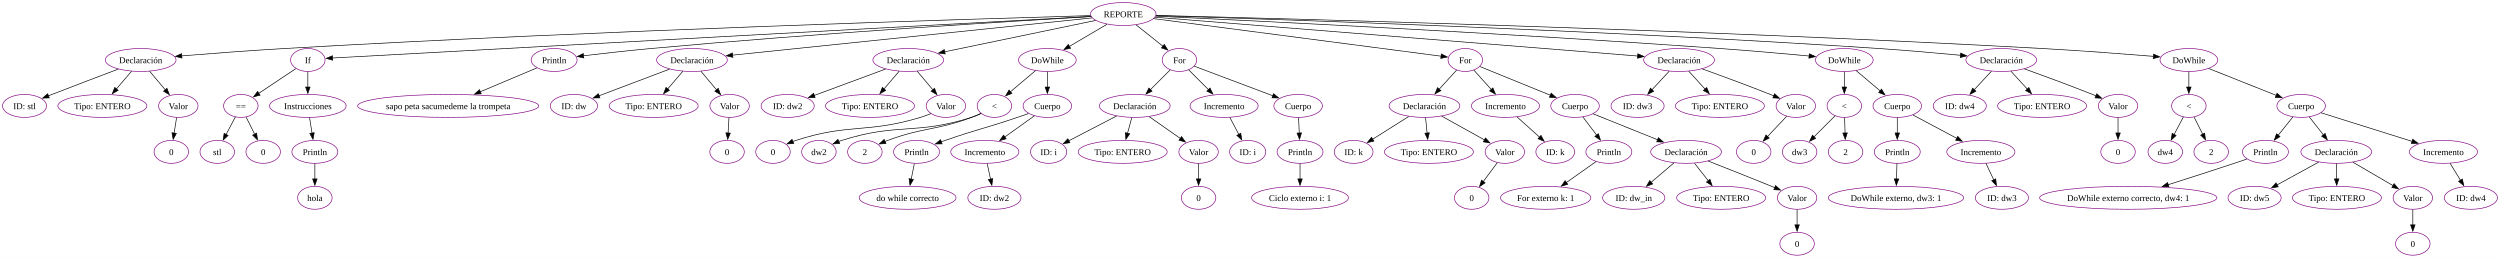
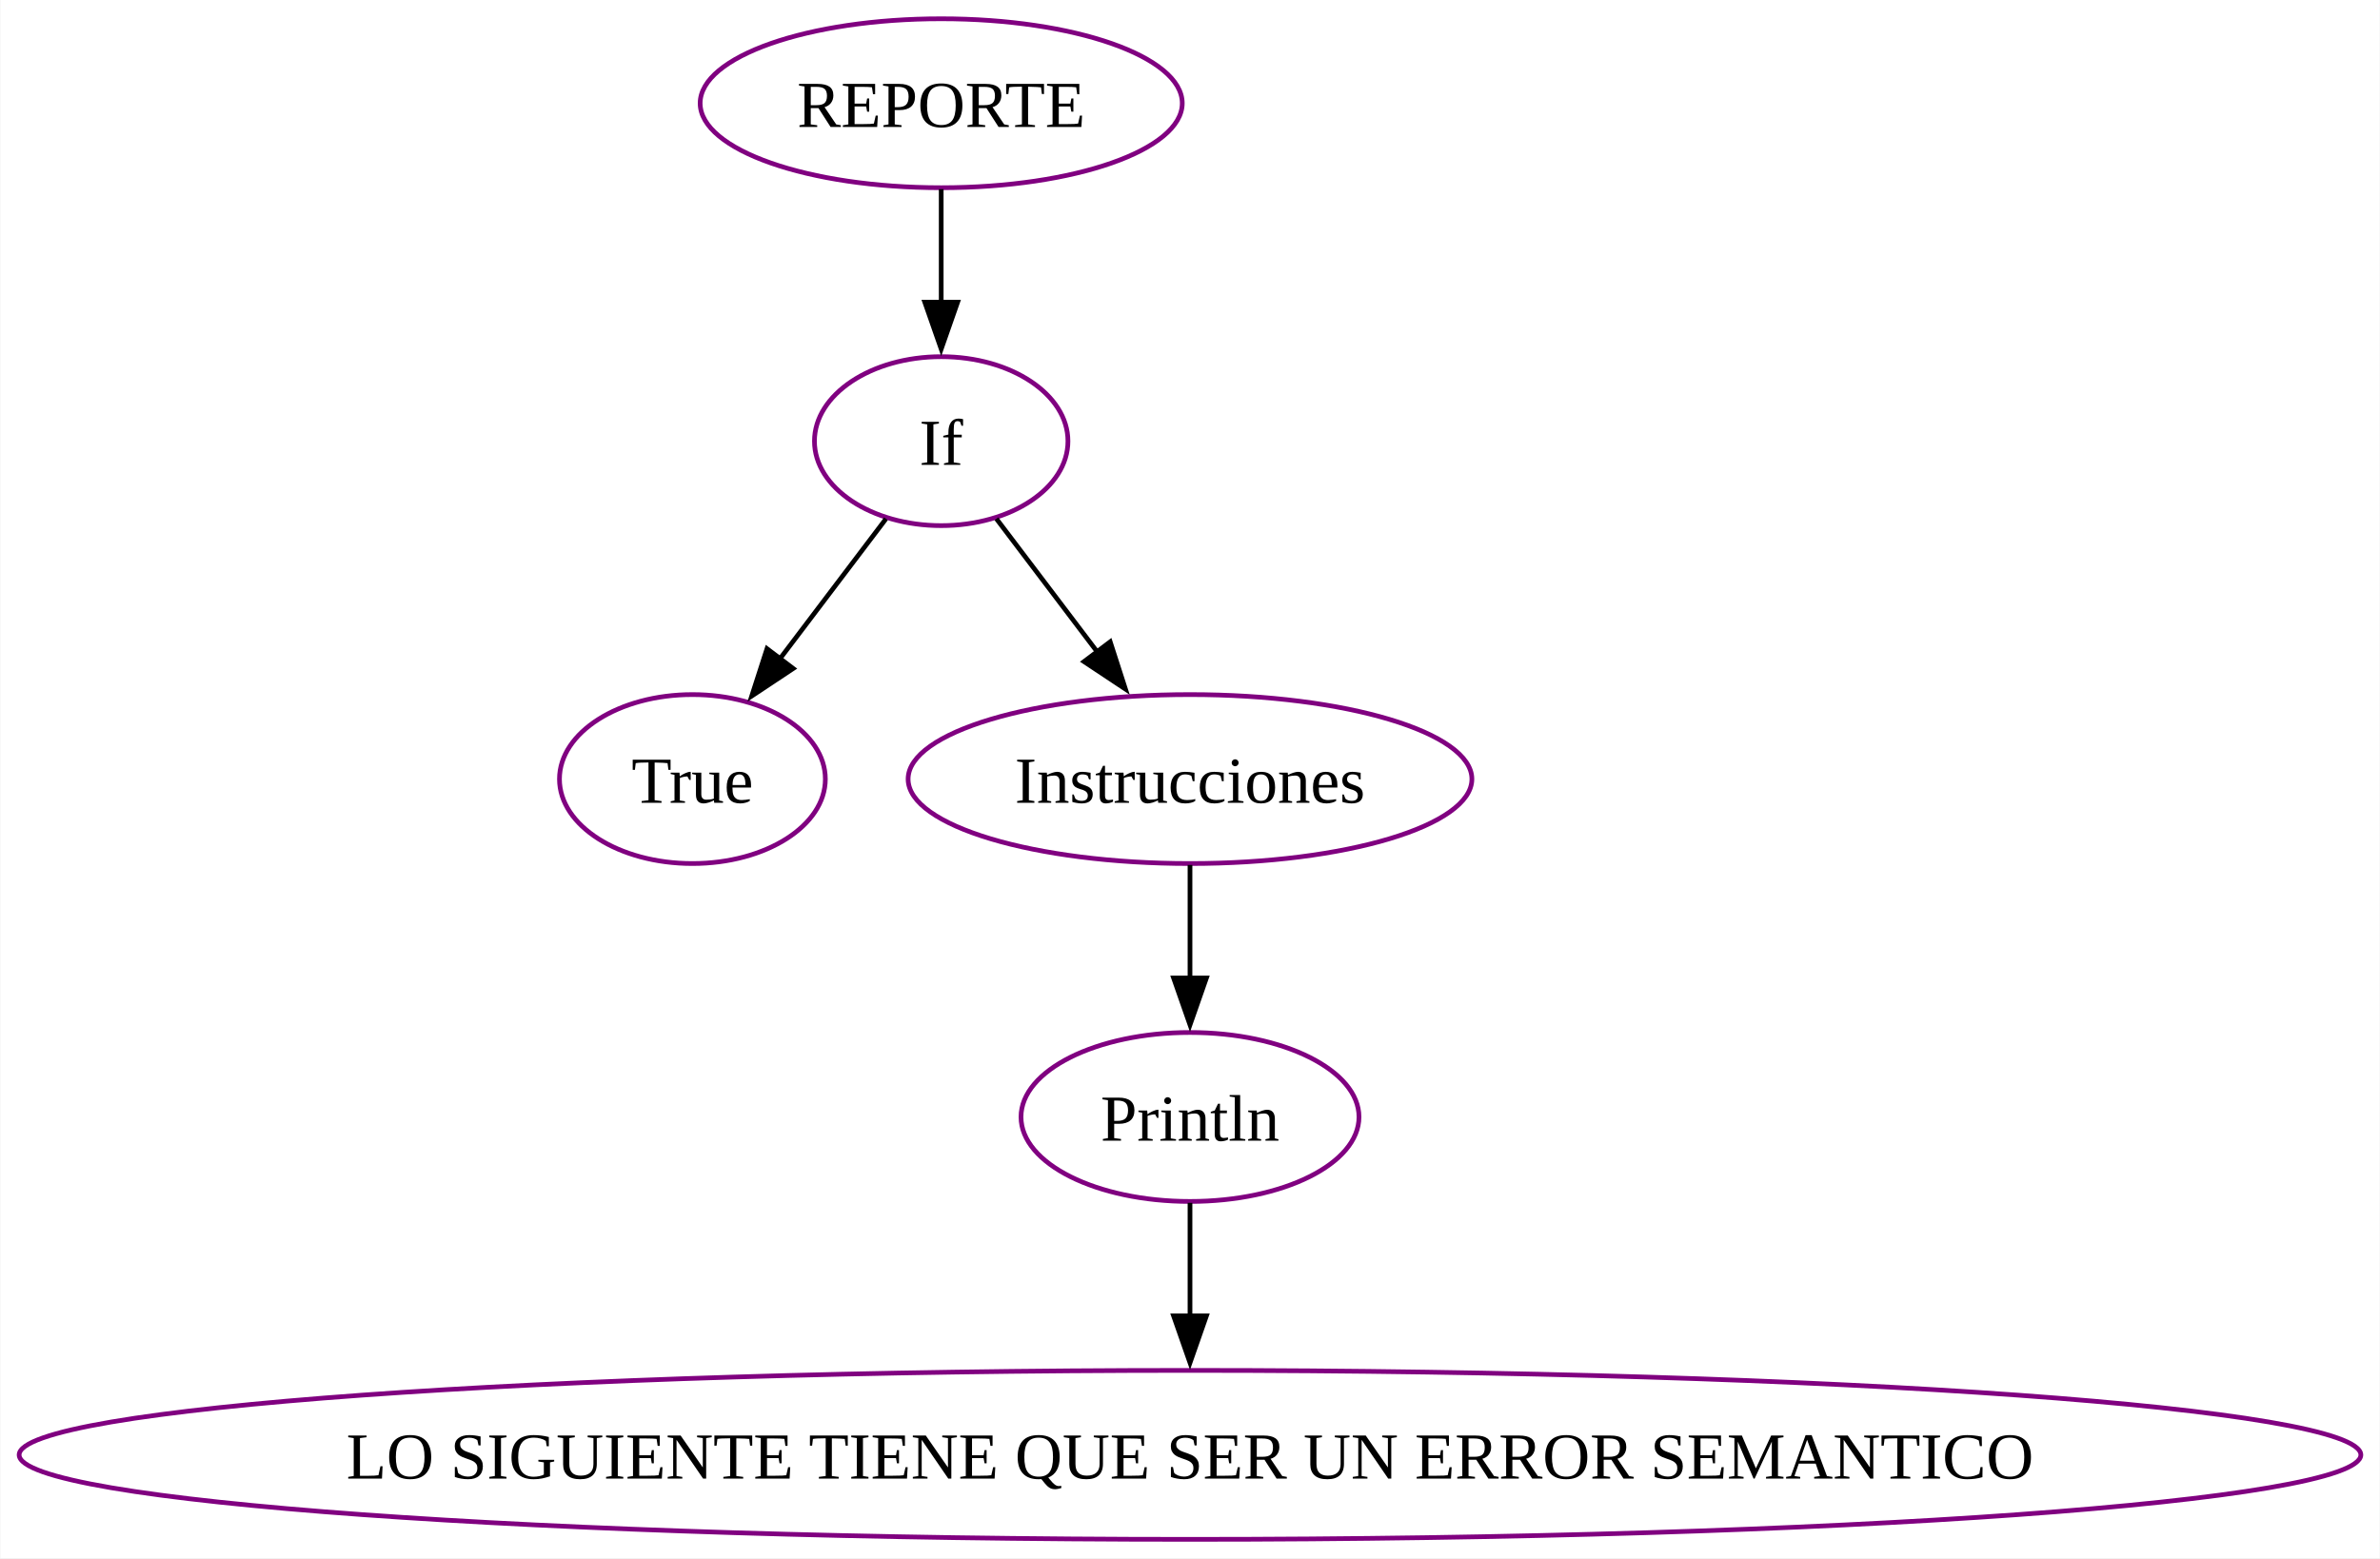
- <svg xmlns="http://www.w3.org/2000/svg" width="3918pt" height="404pt" viewBox="0.00 0.00 3918.09 404.00">
-   <g id="graph0" class="graph" transform="scale(1 1) rotate(0) translate(4 400)">
-     <polygon fill="white" stroke="none" points="-4,4 -4,-400 3914.09,-400 3914.09,4 -4,4" />
+ <svg xmlns="http://www.w3.org/2000/svg" width="507pt" height="332pt" viewBox="0.00 0.00 506.84 332.00">
+   <g id="graph0" class="graph" transform="scale(1 1) rotate(0) translate(4 328)">
+     <polygon fill="white" stroke="none" points="-4,4 -4,-328 502.84,-328 502.84,4 -4,4" />
    <g id="node1" class="node">
-       <ellipse fill="white" stroke="purple" cx="1756.46" cy="-378" rx="51.35" ry="18" />
-       <text text-anchor="middle" x="1756.46" y="-372.95" font-family="Times New Roman,serif" font-size="14.00">REPORTE</text>
+       <ellipse fill="white" stroke="purple" cx="196.42" cy="-306" rx="51.35" ry="18" />
+       <text text-anchor="middle" x="196.42" y="-300.95" font-family="Times New Roman,serif" font-size="14.00">REPORTE</text>
    </g>
    <g id="node2" class="node">
-       <ellipse fill="white" stroke="purple" cx="216.46" cy="-306" rx="55.45" ry="18" />
-       <text text-anchor="middle" x="216.46" y="-300.95" font-family="Times New Roman,serif" font-size="14.00">Declaración</text>
+       <ellipse fill="white" stroke="purple" cx="196.42" cy="-234" rx="27" ry="18" />
+       <text text-anchor="middle" x="196.42" y="-228.95" font-family="Times New Roman,serif" font-size="14.00">If</text>
    </g>
    <g id="edge5" class="edge">
-       <path fill="none" stroke="black" d="M1705.09,-375.57C1529.01,-370.53 933.65,-352.37 442.46,-324 387.9,-320.85 326.01,-316.11 280.81,-312.44" />
-       <polygon fill="black" stroke="black" points="281.16,-308.96 270.91,-311.63 280.59,-315.93 281.16,-308.96" />
-     </g>
-     <g id="node7" class="node">
-       <ellipse fill="white" stroke="purple" cx="478.46" cy="-306" rx="27" ry="18" />
-       <text text-anchor="middle" x="478.46" y="-300.95" font-family="Times New Roman,serif" font-size="14.00">If</text>
-     </g>
-     <g id="edge12" class="edge">
-       <path fill="none" stroke="black" d="M1705.97,-374.23C1496.94,-362.79 701.73,-319.23 516.97,-309.11" />
-       <polygon fill="black" stroke="black" points="517.38,-305.63 507.21,-308.57 517,-312.62 517.38,-305.63" />
-     </g>
-     <g id="node14" class="node">
-       <ellipse fill="white" stroke="purple" cx="864.46" cy="-306" rx="36" ry="18" />
-       <text text-anchor="middle" x="864.46" y="-300.95" font-family="Times New Roman,serif" font-size="14.00">Println</text>
-     </g>
-     <g id="edge14" class="edge">
-       <path fill="none" stroke="black" d="M1706.16,-374.09C1586.5,-367.02 1275.55,-347.76 1016.46,-324 980.86,-320.74 940.67,-316.2 910.56,-312.64" />
-       <polygon fill="black" stroke="black" points="910.98,-309.16 900.64,-311.46 910.15,-316.12 910.98,-309.16" />
-     </g>
-     <g id="node16" class="node">
-       <ellipse fill="white" stroke="purple" cx="1080.46" cy="-306" rx="55.45" ry="18" />
-       <text text-anchor="middle" x="1080.46" y="-300.95" font-family="Times New Roman,serif" font-size="14.00">Declaración</text>
-     </g>
-     <g id="edge19" class="edge">
-       <path fill="none" stroke="black" d="M1707.57,-371.94C1587.49,-359.5 1278.07,-327.46 1143.99,-313.58" />
-       <polygon fill="black" stroke="black" points="1144.54,-310.12 1134.23,-312.57 1143.82,-317.08 1144.54,-310.12" />
-     </g>
-     <g id="node21" class="node">
-       <ellipse fill="white" stroke="purple" cx="1419.46" cy="-306" rx="55.45" ry="18" />
-       <text text-anchor="middle" x="1419.46" y="-300.95" font-family="Times New Roman,serif" font-size="14.00">Declaración</text>
-     </g>
-     <g id="edge24" class="edge">
-       <path fill="none" stroke="black" d="M1713.09,-367.99C1652.77,-355.46 1543.41,-332.75 1476.52,-318.85" />
-       <polygon fill="black" stroke="black" points="1477.34,-315.45 1466.84,-316.84 1475.92,-322.3 1477.34,-315.45" />
-     </g>
-     <g id="node26" class="node">
-       <ellipse fill="white" stroke="purple" cx="1637.46" cy="-306" rx="45.21" ry="18" />
-       <text text-anchor="middle" x="1637.46" y="-300.95" font-family="Times New Roman,serif" font-size="14.00">DoWhile</text>
-     </g>
-     <g id="edge33" class="edge">
-       <path fill="none" stroke="black" d="M1730.93,-361.98C1713.68,-351.84 1690.7,-338.32 1671.84,-327.22" />
-       <polygon fill="black" stroke="black" points="1673.83,-324.33 1663.44,-322.28 1670.28,-330.37 1673.83,-324.33" />
-     </g>
-     <g id="node35" class="node">
-       <ellipse fill="white" stroke="purple" cx="1844.46" cy="-306" rx="27" ry="18" />
-       <text text-anchor="middle" x="1844.46" y="-300.95" font-family="Times New Roman,serif" font-size="14.00">For</text>
-     </g>
-     <g id="edge44" class="edge">
-       <path fill="none" stroke="black" d="M1776.43,-361.12C1788.96,-351.15 1805.23,-338.21 1818.72,-327.48" />
-       <polygon fill="black" stroke="black" points="1820.7,-330.37 1826.35,-321.41 1816.34,-324.89 1820.7,-330.37" />
-     </g>
-     <g id="node46" class="node">
-       <ellipse fill="white" stroke="purple" cx="2292.46" cy="-306" rx="27" ry="18" />
-       <text text-anchor="middle" x="2292.46" y="-300.95" font-family="Times New Roman,serif" font-size="14.00">For</text>
-     </g>
-     <g id="edge60" class="edge">
-       <path fill="none" stroke="black" d="M1804.03,-370.79C1909.07,-357.07 2159.05,-324.42 2254.51,-311.96" />
-       <polygon fill="black" stroke="black" points="2254.93,-315.43 2264.39,-310.67 2254.02,-308.49 2254.93,-315.43" />
-     </g>
-     <g id="node62" class="node">
-       <ellipse fill="white" stroke="purple" cx="2627.46" cy="-306" rx="55.45" ry="18" />
-       <text text-anchor="middle" x="2627.46" y="-300.95" font-family="Times New Roman,serif" font-size="14.00">Declaración</text>
-     </g>
-     <g id="edge65" class="edge">
-       <path fill="none" stroke="black" d="M1806.1,-373.01C1954.8,-361.06 2396.59,-325.55 2563.05,-312.18" />
-       <polygon fill="black" stroke="black" points="2562.88,-315.7 2572.57,-311.41 2562.32,-308.72 2562.88,-315.7" />
-     </g>
-     <g id="node67" class="node">
-       <ellipse fill="white" stroke="purple" cx="2886.46" cy="-306" rx="45.21" ry="18" />
-       <text text-anchor="middle" x="2886.46" y="-300.95" font-family="Times New Roman,serif" font-size="14.00">DoWhile</text>
-     </g>
-     <g id="edge74" class="edge">
-       <path fill="none" stroke="black" d="M1807.43,-374.66C1948.21,-368.06 2354.35,-348.24 2691.46,-324 2738.71,-320.6 2792.33,-315.86 2831.37,-312.25" />
-       <polygon fill="black" stroke="black" points="2831.6,-315.75 2841.23,-311.33 2830.95,-308.78 2831.6,-315.75" />
-     </g>
-     <g id="node76" class="node">
-       <ellipse fill="white" stroke="purple" cx="3132.46" cy="-306" rx="55.45" ry="18" />
-       <text text-anchor="middle" x="3132.46" y="-300.95" font-family="Times New Roman,serif" font-size="14.00">Declaración</text>
-     </g>
-     <g id="edge79" class="edge">
-       <path fill="none" stroke="black" d="M1807.57,-375.51C1972.04,-370.54 2502.39,-353.18 2940.46,-324 2983.28,-321.15 3031.38,-316.89 3068.72,-313.35" />
-       <polygon fill="black" stroke="black" points="3068.82,-316.85 3078.44,-312.42 3068.15,-309.88 3068.82,-316.85" />
-     </g>
-     <g id="node81" class="node">
-       <ellipse fill="white" stroke="purple" cx="3426.46" cy="-306" rx="45.21" ry="18" />
-       <text text-anchor="middle" x="3426.46" y="-300.95" font-family="Times New Roman,serif" font-size="14.00">DoWhile</text>
-     </g>
-     <g id="edge93" class="edge">
-       <path fill="none" stroke="black" d="M1807.83,-375.8C1994.37,-371.28 2653.49,-354.05 3196.46,-324 3256.17,-320.7 3324.49,-315.46 3371.05,-311.67" />
-       <polygon fill="black" stroke="black" points="3371.21,-315.17 3380.89,-310.87 3370.64,-308.2 3371.21,-315.17" />
+       <path fill="none" stroke="black" d="M196.42,-287.7C196.42,-280.41 196.42,-271.73 196.42,-263.54" />
+       <polygon fill="black" stroke="black" points="199.92,-263.62 196.42,-253.62 192.92,-263.62 199.92,-263.62" />
    </g>
    <g id="node3" class="node">
-       <ellipse fill="white" stroke="purple" cx="34.46" cy="-234" rx="34.46" ry="18" />
-       <text text-anchor="middle" x="34.46" y="-228.95" font-family="Times New Roman,serif" font-size="14.00">ID: stl</text>
+       <ellipse fill="white" stroke="purple" cx="143.42" cy="-162" rx="28.32" ry="18" />
+       <text text-anchor="middle" x="143.42" y="-156.95" font-family="Times New Roman,serif" font-size="14.00">True</text>
    </g>
    <g id="edge1" class="edge">
-       <path fill="none" stroke="black" d="M181.28,-291.72C153.16,-281.07 112.73,-265.7 77.46,-252 75.66,-251.3 73.82,-250.58 71.96,-249.86" />
-       <polygon fill="black" stroke="black" points="73.28,-246.61 62.69,-246.21 70.72,-253.13 73.28,-246.61" />
+       <path fill="none" stroke="black" d="M184.66,-217.46C178,-208.67 169.53,-197.48 161.99,-187.53" />
+       <polygon fill="black" stroke="black" points="164.89,-185.56 156.06,-179.7 159.31,-189.78 164.89,-185.56" />
    </g>
    <g id="node4" class="node">
-       <ellipse fill="white" stroke="purple" cx="156.46" cy="-234" rx="69.78" ry="18" />
-       <text text-anchor="middle" x="156.46" y="-228.95" font-family="Times New Roman,serif" font-size="14.00">Tipo: ENTERO</text>
+       <ellipse fill="white" stroke="purple" cx="249.42" cy="-162" rx="60.05" ry="18" />
+       <text text-anchor="middle" x="249.42" y="-156.95" font-family="Times New Roman,serif" font-size="14.00">Instrucciones</text>
    </g>
    <g id="edge2" class="edge">
-       <path fill="none" stroke="black" d="M202.24,-288.41C195.1,-280.08 186.29,-269.8 178.31,-260.49" />
-       <polygon fill="black" stroke="black" points="181.15,-258.42 171.98,-253.11 175.83,-262.98 181.15,-258.42" />
+       <path fill="none" stroke="black" d="M208.18,-217.46C214.5,-209.13 222.45,-198.63 229.68,-189.08" />
+       <polygon fill="black" stroke="black" points="232.42,-191.25 235.67,-181.17 226.84,-187.03 232.42,-191.25" />
    </g>
    <g id="node5" class="node">
-       <ellipse fill="white" stroke="purple" cx="275.46" cy="-234" rx="30.88" ry="18" />
-       <text text-anchor="middle" x="275.46" y="-228.95" font-family="Times New Roman,serif" font-size="14.00">Valor</text>
+       <ellipse fill="white" stroke="purple" cx="249.42" cy="-90" rx="36" ry="18" />
+       <text text-anchor="middle" x="249.42" y="-84.95" font-family="Times New Roman,serif" font-size="14.00">Println</text>
+     </g>
+     <g id="edge4" class="edge">
+       <path fill="none" stroke="black" d="M249.42,-143.7C249.42,-136.41 249.42,-127.73 249.42,-119.54" />
+       <polygon fill="black" stroke="black" points="252.92,-119.62 249.42,-109.62 245.92,-119.62 252.92,-119.62" />
+     </g>
+     <g id="node6" class="node">
+       <ellipse fill="white" stroke="purple" cx="249.42" cy="-18" rx="249.42" ry="18" />
+       <text text-anchor="middle" x="249.42" y="-12.95" font-family="Times New Roman,serif" font-size="14.00">LO SIGUIENTE TIENE QUE SER UN ERROR SEMANTICO</text>
    </g>
    <g id="edge3" class="edge">
-       <path fill="none" stroke="black" d="M230.44,-288.41C237.78,-279.71 246.9,-268.89 255.01,-259.26" />
-       <polygon fill="black" stroke="black" points="257.64,-261.57 261.41,-251.67 252.29,-257.06 257.64,-261.57" />
-     </g>
-     <g id="node6" class="node">
-       <ellipse fill="white" stroke="purple" cx="264.46" cy="-162" rx="27" ry="18" />
-       <text text-anchor="middle" x="264.46" y="-156.95" font-family="Times New Roman,serif" font-size="14.00">0</text>
-     </g>
-     <g id="edge4" class="edge">
-       <path fill="none" stroke="black" d="M272.74,-215.7C271.58,-208.32 270.2,-199.52 268.9,-191.25" />
-       <polygon fill="black" stroke="black" points="272.39,-190.93 267.38,-181.6 265.48,-192.02 272.39,-190.93" />
-     </g>
-     <g id="node8" class="node">
-       <ellipse fill="white" stroke="purple" cx="373.46" cy="-234" rx="27" ry="18" />
-       <text text-anchor="middle" x="373.46" y="-228.95" font-family="Times New Roman,serif" font-size="14.00">==</text>
-     </g>
-     <g id="edge8" class="edge">
-       <path fill="none" stroke="black" d="M459.69,-292.49C443.49,-281.69 419.86,-265.93 401.43,-253.65" />
-       <polygon fill="black" stroke="black" points="403.59,-250.88 393.33,-248.25 399.71,-256.71 403.59,-250.88" />
-     </g>
-     <g id="node11" class="node">
-       <ellipse fill="white" stroke="purple" cx="478.46" cy="-234" rx="60.05" ry="18" />
-       <text text-anchor="middle" x="478.46" y="-228.95" font-family="Times New Roman,serif" font-size="14.00">Instrucciones</text>
-     </g>
-     <g id="edge9" class="edge">
-       <path fill="none" stroke="black" d="M478.46,-287.7C478.46,-280.41 478.46,-271.73 478.46,-263.54" />
-       <polygon fill="black" stroke="black" points="481.96,-263.62 478.46,-253.62 474.96,-263.62 481.96,-263.62" />
-     </g>
-     <g id="node9" class="node">
-       <ellipse fill="white" stroke="purple" cx="336.46" cy="-162" rx="27" ry="18" />
-       <text text-anchor="middle" x="336.46" y="-156.95" font-family="Times New Roman,serif" font-size="14.00">stl</text>
-     </g>
-     <g id="edge6" class="edge">
-       <path fill="none" stroke="black" d="M364.88,-216.76C360.54,-208.55 355.16,-198.37 350.25,-189.09" />
-       <polygon fill="black" stroke="black" points="353.47,-187.69 345.7,-180.49 347.28,-190.96 353.47,-187.69" />
-     </g>
-     <g id="node10" class="node">
-       <ellipse fill="white" stroke="purple" cx="408.46" cy="-162" rx="27" ry="18" />
-       <text text-anchor="middle" x="408.46" y="-156.95" font-family="Times New Roman,serif" font-size="14.00">0</text>
-     </g>
-     <g id="edge7" class="edge">
-       <path fill="none" stroke="black" d="M381.76,-216.41C385.77,-208.39 390.68,-198.57 395.19,-189.54" />
-       <polygon fill="black" stroke="black" points="398.21,-191.33 399.55,-180.82 391.95,-188.2 398.21,-191.33" />
-     </g>
-     <g id="node12" class="node">
-       <ellipse fill="white" stroke="purple" cx="489.46" cy="-162" rx="36" ry="18" />
-       <text text-anchor="middle" x="489.46" y="-156.95" font-family="Times New Roman,serif" font-size="14.00">Println</text>
-     </g>
-     <g id="edge11" class="edge">
-       <path fill="none" stroke="black" d="M481.18,-215.7C482.34,-208.32 483.72,-199.52 485.02,-191.25" />
-       <polygon fill="black" stroke="black" points="488.44,-192.02 486.54,-181.6 481.53,-190.93 488.44,-192.02" />
-     </g>
-     <g id="node13" class="node">
-       <ellipse fill="white" stroke="purple" cx="489.46" cy="-90" rx="27" ry="18" />
-       <text text-anchor="middle" x="489.46" y="-84.95" font-family="Times New Roman,serif" font-size="14.00">hola</text>
-     </g>
-     <g id="edge10" class="edge">
-       <path fill="none" stroke="black" d="M489.46,-143.7C489.46,-136.41 489.46,-127.73 489.46,-119.54" />
-       <polygon fill="black" stroke="black" points="492.96,-119.62 489.46,-109.62 485.96,-119.62 492.96,-119.62" />
-     </g>
-     <g id="node15" class="node">
-       <ellipse fill="white" stroke="purple" cx="698.46" cy="-234" rx="141.94" ry="18" />
-       <text text-anchor="middle" x="698.46" y="-228.95" font-family="Times New Roman,serif" font-size="14.00">sapo peta sacumedeme la trompeta</text>
-     </g>
-     <g id="edge13" class="edge">
-       <path fill="none" stroke="black" d="M837.42,-293.6C813.45,-283.49 777.81,-268.46 748.63,-256.16" />
-       <polygon fill="black" stroke="black" points="750.18,-253.01 739.6,-252.35 747.46,-259.46 750.18,-253.01" />
-     </g>
-     <g id="node17" class="node">
-       <ellipse fill="white" stroke="purple" cx="895.46" cy="-234" rx="37.02" ry="18" />
-       <text text-anchor="middle" x="895.46" y="-228.95" font-family="Times New Roman,serif" font-size="14.00">ID: dw</text>
-     </g>
-     <g id="edge15" class="edge">
-       <path fill="none" stroke="black" d="M1045.23,-291.67C1013.68,-279.73 967.47,-262.24 934.73,-249.86" />
-       <polygon fill="black" stroke="black" points="936.2,-246.67 925.61,-246.41 933.72,-253.22 936.2,-246.67" />
-     </g>
-     <g id="node18" class="node">
-       <ellipse fill="white" stroke="purple" cx="1020.46" cy="-234" rx="69.78" ry="18" />
-       <text text-anchor="middle" x="1020.46" y="-228.95" font-family="Times New Roman,serif" font-size="14.00">Tipo: ENTERO</text>
-     </g>
-     <g id="edge16" class="edge">
-       <path fill="none" stroke="black" d="M1066.24,-288.41C1059.1,-280.08 1050.29,-269.8 1042.31,-260.49" />
-       <polygon fill="black" stroke="black" points="1045.15,-258.42 1035.98,-253.11 1039.83,-262.98 1045.15,-258.42" />
-     </g>
-     <g id="node19" class="node">
-       <ellipse fill="white" stroke="purple" cx="1139.46" cy="-234" rx="30.88" ry="18" />
-       <text text-anchor="middle" x="1139.46" y="-228.95" font-family="Times New Roman,serif" font-size="14.00">Valor</text>
-     </g>
-     <g id="edge17" class="edge">
-       <path fill="none" stroke="black" d="M1094.44,-288.41C1101.78,-279.71 1110.9,-268.89 1119.01,-259.26" />
-       <polygon fill="black" stroke="black" points="1121.64,-261.57 1125.41,-251.67 1116.29,-257.06 1121.64,-261.57" />
-     </g>
-     <g id="node20" class="node">
-       <ellipse fill="white" stroke="purple" cx="1135.46" cy="-162" rx="27" ry="18" />
-       <text text-anchor="middle" x="1135.46" y="-156.95" font-family="Times New Roman,serif" font-size="14.00">0</text>
-     </g>
-     <g id="edge18" class="edge">
-       <path fill="none" stroke="black" d="M1138.47,-215.7C1138.06,-208.41 1137.56,-199.73 1137.09,-191.54" />
-       <polygon fill="black" stroke="black" points="1140.59,-191.4 1136.53,-181.62 1133.6,-191.8 1140.59,-191.4" />
-     </g>
-     <g id="node22" class="node">
-       <ellipse fill="white" stroke="purple" cx="1230.46" cy="-234" rx="41.63" ry="18" />
-       <text text-anchor="middle" x="1230.46" y="-228.95" font-family="Times New Roman,serif" font-size="14.00">ID: dw2</text>
-     </g>
-     <g id="edge20" class="edge">
-       <path fill="none" stroke="black" d="M1383.91,-291.83C1352.07,-280.04 1305.36,-262.74 1271.85,-250.33" />
-       <polygon fill="black" stroke="black" points="1273.48,-247.2 1262.89,-247.01 1271.05,-253.77 1273.48,-247.2" />
-     </g>
-     <g id="node23" class="node">
-       <ellipse fill="white" stroke="purple" cx="1359.46" cy="-234" rx="69.78" ry="18" />
-       <text text-anchor="middle" x="1359.46" y="-228.95" font-family="Times New Roman,serif" font-size="14.00">Tipo: ENTERO</text>
-     </g>
-     <g id="edge21" class="edge">
-       <path fill="none" stroke="black" d="M1405.24,-288.41C1398.1,-280.08 1389.29,-269.8 1381.31,-260.49" />
-       <polygon fill="black" stroke="black" points="1384.15,-258.42 1374.98,-253.11 1378.83,-262.98 1384.15,-258.42" />
-     </g>
-     <g id="node24" class="node">
-       <ellipse fill="white" stroke="purple" cx="1478.46" cy="-234" rx="30.88" ry="18" />
-       <text text-anchor="middle" x="1478.46" y="-228.95" font-family="Times New Roman,serif" font-size="14.00">Valor</text>
-     </g>
-     <g id="edge22" class="edge">
-       <path fill="none" stroke="black" d="M1433.44,-288.41C1440.78,-279.71 1449.9,-268.89 1458.01,-259.26" />
-       <polygon fill="black" stroke="black" points="1460.64,-261.57 1464.41,-251.67 1455.29,-257.06 1460.64,-261.57" />
-     </g>
-     <g id="node25" class="node">
-       <ellipse fill="white" stroke="purple" cx="1207.46" cy="-162" rx="27" ry="18" />
-       <text text-anchor="middle" x="1207.46" y="-156.95" font-family="Times New Roman,serif" font-size="14.00">0</text>
-     </g>
-     <g id="edge23" class="edge">
-       <path fill="none" stroke="black" d="M1455.09,-222.06C1449.71,-219.82 1443.95,-217.65 1438.46,-216 1354.07,-190.61 1327.34,-207.04 1243.46,-180 1241.86,-179.48 1240.23,-178.91 1238.61,-178.3" />
-       <polygon fill="black" stroke="black" points="1240,-175.09 1229.42,-174.42 1237.27,-181.53 1240,-175.09" />
-     </g>
-     <g id="node27" class="node">
-       <ellipse fill="white" stroke="purple" cx="1554.46" cy="-234" rx="27" ry="18" />
-       <text text-anchor="middle" x="1554.46" y="-228.95" font-family="Times New Roman,serif" font-size="14.00">&lt;</text>
-     </g>
-     <g id="edge27" class="edge">
-       <path fill="none" stroke="black" d="M1619.04,-289.46C1607.44,-279.68 1592.3,-266.91 1579.6,-256.2" />
-       <polygon fill="black" stroke="black" points="1581.92,-253.58 1572.02,-249.81 1577.41,-258.93 1581.92,-253.58" />
-     </g>
-     <g id="node30" class="node">
-       <ellipse fill="white" stroke="purple" cx="1637.46" cy="-234" rx="38.04" ry="18" />
-       <text text-anchor="middle" x="1637.46" y="-228.95" font-family="Times New Roman,serif" font-size="14.00">Cuerpo</text>
-     </g>
-     <g id="edge28" class="edge">
-       <path fill="none" stroke="black" d="M1637.46,-287.7C1637.46,-280.41 1637.46,-271.73 1637.46,-263.54" />
-       <polygon fill="black" stroke="black" points="1640.96,-263.62 1637.46,-253.62 1633.96,-263.62 1640.96,-263.62" />
-     </g>
-     <g id="node28" class="node">
-       <ellipse fill="white" stroke="purple" cx="1279.46" cy="-162" rx="27" ry="18" />
-       <text text-anchor="middle" x="1279.46" y="-156.95" font-family="Times New Roman,serif" font-size="14.00">dw2</text>
-     </g>
-     <g id="edge25" class="edge">
-       <path fill="none" stroke="black" d="M1533.9,-222.15C1528.95,-219.85 1523.6,-217.64 1518.46,-216 1431.15,-188.19 1402.77,-207.81 1315.46,-180 1313.86,-179.49 1312.23,-178.92 1310.6,-178.31" />
-       <polygon fill="black" stroke="black" points="1311.99,-175.1 1301.42,-174.44 1309.27,-181.55 1311.99,-175.1" />
-     </g>
-     <g id="node29" class="node">
-       <ellipse fill="white" stroke="purple" cx="1351.46" cy="-162" rx="27" ry="18" />
-       <text text-anchor="middle" x="1351.46" y="-156.95" font-family="Times New Roman,serif" font-size="14.00">2</text>
-     </g>
-     <g id="edge26" class="edge">
-       <path fill="none" stroke="black" d="M1533.4,-222.31C1528.56,-220.06 1523.39,-217.82 1518.46,-216 1461.84,-195.03 1444.08,-200.97 1387.46,-180 1385.92,-179.43 1384.36,-178.82 1382.79,-178.18" />
-       <polygon fill="black" stroke="black" points="1384.47,-175.1 1373.91,-174.3 1381.67,-181.51 1384.47,-175.1" />
-     </g>
-     <g id="node31" class="node">
-       <ellipse fill="white" stroke="purple" cx="1432.46" cy="-162" rx="36" ry="18" />
-       <text text-anchor="middle" x="1432.46" y="-156.95" font-family="Times New Roman,serif" font-size="14.00">Println</text>
-     </g>
-     <g id="edge30" class="edge">
-       <path fill="none" stroke="black" d="M1607.94,-222.12C1602.16,-220.05 1596.13,-217.93 1590.46,-216 1540.56,-199.03 1527.24,-197.32 1477.46,-180 1475.39,-179.28 1473.27,-178.53 1471.14,-177.76" />
-       <polygon fill="black" stroke="black" points="1472.48,-174.52 1461.88,-174.36 1470.06,-181.09 1472.48,-174.52" />
-     </g>
-     <g id="node33" class="node">
-       <ellipse fill="white" stroke="purple" cx="1539.46" cy="-162" rx="53.4" ry="18" />
-       <text text-anchor="middle" x="1539.46" y="-156.95" font-family="Times New Roman,serif" font-size="14.00">Incremento</text>
-     </g>
-     <g id="edge32" class="edge">
-       <path fill="none" stroke="black" d="M1617.16,-218.5C1603.69,-208.88 1585.76,-196.07 1570.52,-185.19" />
-       <polygon fill="black" stroke="black" points="1572.85,-182.55 1562.68,-179.58 1568.78,-188.24 1572.85,-182.55" />
-     </g>
-     <g id="node32" class="node">
-       <ellipse fill="white" stroke="purple" cx="1418.46" cy="-90" rx="75.92" ry="18" />
-       <text text-anchor="middle" x="1418.46" y="-84.95" font-family="Times New Roman,serif" font-size="14.00">do while correcto</text>
-     </g>
-     <g id="edge29" class="edge">
-       <path fill="none" stroke="black" d="M1429,-143.7C1427.53,-136.32 1425.77,-127.52 1424.11,-119.25" />
-       <polygon fill="black" stroke="black" points="1427.57,-118.71 1422.18,-109.59 1420.71,-120.08 1427.57,-118.71" />
-     </g>
-     <g id="node34" class="node">
-       <ellipse fill="white" stroke="purple" cx="1554.46" cy="-90" rx="41.63" ry="18" />
-       <text text-anchor="middle" x="1554.46" y="-84.95" font-family="Times New Roman,serif" font-size="14.00">ID: dw2</text>
-     </g>
-     <g id="edge31" class="edge">
-       <path fill="none" stroke="black" d="M1543.17,-143.7C1544.75,-136.32 1546.64,-127.52 1548.41,-119.25" />
-       <polygon fill="black" stroke="black" points="1551.81,-120.1 1550.48,-109.58 1544.96,-118.63 1551.81,-120.1" />
-     </g>
-     <g id="node36" class="node">
-       <ellipse fill="white" stroke="purple" cx="1774.46" cy="-234" rx="55.45" ry="18" />
-       <text text-anchor="middle" x="1774.46" y="-228.95" font-family="Times New Roman,serif" font-size="14.00">Declaración</text>
-     </g>
-     <g id="edge39" class="edge">
-       <path fill="none" stroke="black" d="M1829.96,-290.5C1820.98,-281.52 1809.23,-269.77 1798.86,-259.4" />
-       <polygon fill="black" stroke="black" points="1801.53,-257.11 1791.98,-252.52 1796.58,-262.06 1801.53,-257.11" />
-     </g>
-     <g id="node41" class="node">
-       <ellipse fill="white" stroke="purple" cx="1914.46" cy="-234" rx="53.4" ry="18" />
-       <text text-anchor="middle" x="1914.46" y="-228.95" font-family="Times New Roman,serif" font-size="14.00">Incremento</text>
-     </g>
-     <g id="edge40" class="edge">
-       <path fill="none" stroke="black" d="M1858.97,-290.5C1867.94,-281.52 1879.69,-269.77 1890.07,-259.4" />
-       <polygon fill="black" stroke="black" points="1892.35,-262.06 1896.94,-252.52 1887.4,-257.11 1892.35,-262.06" />
-     </g>
-     <g id="node43" class="node">
-       <ellipse fill="white" stroke="purple" cx="2030.46" cy="-234" rx="38.04" ry="18" />
-       <text text-anchor="middle" x="2030.46" y="-228.95" font-family="Times New Roman,serif" font-size="14.00">Cuerpo</text>
-     </g>
-     <g id="edge41" class="edge">
-       <path fill="none" stroke="black" d="M1867.64,-296.28C1898.49,-284.67 1953.48,-263.97 1990.94,-249.87" />
-       <polygon fill="black" stroke="black" points="1991.94,-253.24 2000.06,-246.44 1989.47,-246.69 1991.94,-253.24" />
-     </g>
-     <g id="node37" class="node">
-       <ellipse fill="white" stroke="purple" cx="1639.46" cy="-162" rx="28.32" ry="18" />
-       <text text-anchor="middle" x="1639.46" y="-156.95" font-family="Times New Roman,serif" font-size="14.00">ID: i</text>
-     </g>
-     <g id="edge34" class="edge">
-       <path fill="none" stroke="black" d="M1745.83,-218.15C1723.92,-206.79 1693.71,-191.13 1671.08,-179.4" />
-       <polygon fill="black" stroke="black" points="1672.8,-176.34 1662.31,-174.85 1669.57,-182.56 1672.8,-176.34" />
-     </g>
-     <g id="node38" class="node">
-       <ellipse fill="white" stroke="purple" cx="1755.46" cy="-162" rx="69.78" ry="18" />
-       <text text-anchor="middle" x="1755.46" y="-156.95" font-family="Times New Roman,serif" font-size="14.00">Tipo: ENTERO</text>
-     </g>
-     <g id="edge35" class="edge">
-       <path fill="none" stroke="black" d="M1769.77,-215.7C1767.74,-208.24 1765.32,-199.32 1763.05,-190.97" />
-       <polygon fill="black" stroke="black" points="1766.5,-190.3 1760.5,-181.57 1759.74,-192.13 1766.5,-190.3" />
-     </g>
-     <g id="node39" class="node">
-       <ellipse fill="white" stroke="purple" cx="1874.46" cy="-162" rx="30.88" ry="18" />
-       <text text-anchor="middle" x="1874.46" y="-156.95" font-family="Times New Roman,serif" font-size="14.00">Valor</text>
-     </g>
-     <g id="edge36" class="edge">
-       <path fill="none" stroke="black" d="M1797.15,-217.12C1811.66,-206.96 1830.59,-193.71 1846.09,-182.86" />
-       <polygon fill="black" stroke="black" points="1847.8,-185.94 1853.99,-177.33 1843.79,-180.2 1847.8,-185.94" />
-     </g>
-     <g id="node40" class="node">
-       <ellipse fill="white" stroke="purple" cx="1874.46" cy="-90" rx="27" ry="18" />
-       <text text-anchor="middle" x="1874.46" y="-84.95" font-family="Times New Roman,serif" font-size="14.00">0</text>
-     </g>
-     <g id="edge37" class="edge">
-       <path fill="none" stroke="black" d="M1874.46,-143.7C1874.46,-136.41 1874.46,-127.73 1874.46,-119.54" />
-       <polygon fill="black" stroke="black" points="1877.96,-119.62 1874.46,-109.62 1870.96,-119.62 1877.96,-119.62" />
-     </g>
-     <g id="node42" class="node">
-       <ellipse fill="white" stroke="purple" cx="1951.46" cy="-162" rx="28.32" ry="18" />
-       <text text-anchor="middle" x="1951.46" y="-156.95" font-family="Times New Roman,serif" font-size="14.00">ID: i</text>
-     </g>
-     <g id="edge38" class="edge">
-       <path fill="none" stroke="black" d="M1923.42,-216.05C1927.66,-208.03 1932.83,-198.26 1937.56,-189.3" />
-       <polygon fill="black" stroke="black" points="1940.56,-191.12 1942.14,-180.65 1934.37,-187.85 1940.56,-191.12" />
-     </g>
-     <g id="node44" class="node">
-       <ellipse fill="white" stroke="purple" cx="2033.46" cy="-162" rx="36" ry="18" />
-       <text text-anchor="middle" x="2033.46" y="-156.95" font-family="Times New Roman,serif" font-size="14.00">Println</text>
-     </g>
-     <g id="edge43" class="edge">
-       <path fill="none" stroke="black" d="M2031.2,-215.7C2031.52,-208.41 2031.89,-199.73 2032.24,-191.54" />
-       <polygon fill="black" stroke="black" points="2035.73,-191.76 2032.66,-181.62 2028.74,-191.46 2035.73,-191.76" />
-     </g>
-     <g id="node45" class="node">
-       <ellipse fill="white" stroke="purple" cx="2033.46" cy="-90" rx="75.92" ry="18" />
-       <text text-anchor="middle" x="2033.46" y="-84.95" font-family="Times New Roman,serif" font-size="14.00">Ciclo externo i: 1</text>
-     </g>
-     <g id="edge42" class="edge">
-       <path fill="none" stroke="black" d="M2033.46,-143.7C2033.46,-136.41 2033.46,-127.73 2033.46,-119.54" />
-       <polygon fill="black" stroke="black" points="2036.96,-119.62 2033.46,-109.62 2029.96,-119.62 2036.96,-119.62" />
-     </g>
-     <g id="node47" class="node">
-       <ellipse fill="white" stroke="purple" cx="2228.46" cy="-234" rx="55.45" ry="18" />
-       <text text-anchor="middle" x="2228.46" y="-228.95" font-family="Times New Roman,serif" font-size="14.00">Declaración</text>
-     </g>
-     <g id="edge50" class="edge">
-       <path fill="none" stroke="black" d="M2278.89,-290.15C2270.94,-281.46 2260.7,-270.26 2251.52,-260.22" />
-       <polygon fill="black" stroke="black" points="2254.16,-257.92 2244.83,-252.91 2249,-262.65 2254.16,-257.92" />
-     </g>
-     <g id="node52" class="node">
-       <ellipse fill="white" stroke="purple" cx="2355.46" cy="-234" rx="53.4" ry="18" />
-       <text text-anchor="middle" x="2355.46" y="-228.95" font-family="Times New Roman,serif" font-size="14.00">Incremento</text>
-     </g>
-     <g id="edge51" class="edge">
-       <path fill="none" stroke="black" d="M2305.82,-290.15C2313.76,-281.34 2324.02,-269.94 2333.15,-259.79" />
-       <polygon fill="black" stroke="black" points="2335.7,-262.19 2339.79,-252.42 2330.5,-257.51 2335.7,-262.19" />
-     </g>
-     <g id="node54" class="node">
-       <ellipse fill="white" stroke="purple" cx="2464.46" cy="-234" rx="38.04" ry="18" />
-       <text text-anchor="middle" x="2464.46" y="-228.95" font-family="Times New Roman,serif" font-size="14.00">Cuerpo</text>
-     </g>
-     <g id="edge52" class="edge">
-       <path fill="none" stroke="black" d="M2315.3,-295.7C2343.5,-284.23 2391.9,-264.53 2425.9,-250.7" />
-       <polygon fill="black" stroke="black" points="2427.04,-254.01 2434.98,-247 2424.4,-247.52 2427.04,-254.01" />
-     </g>
-     <g id="node48" class="node">
-       <ellipse fill="white" stroke="purple" cx="2117.46" cy="-162" rx="30.37" ry="18" />
-       <text text-anchor="middle" x="2117.46" y="-156.95" font-family="Times New Roman,serif" font-size="14.00">ID: k</text>
-     </g>
-     <g id="edge45" class="edge">
-       <path fill="none" stroke="black" d="M2203.83,-217.46C2187.01,-206.86 2164.66,-192.76 2146.9,-181.57" />
-       <polygon fill="black" stroke="black" points="2149.18,-178.87 2138.86,-176.49 2145.45,-184.79 2149.18,-178.87" />
-     </g>
-     <g id="node49" class="node">
-       <ellipse fill="white" stroke="purple" cx="2235.46" cy="-162" rx="69.78" ry="18" />
-       <text text-anchor="middle" x="2235.46" y="-156.95" font-family="Times New Roman,serif" font-size="14.00">Tipo: ENTERO</text>
-     </g>
-     <g id="edge46" class="edge">
-       <path fill="none" stroke="black" d="M2230.19,-215.7C2230.92,-208.41 2231.79,-199.73 2232.61,-191.54" />
-       <polygon fill="black" stroke="black" points="2236.09,-191.91 2233.6,-181.61 2229.12,-191.21 2236.09,-191.91" />
-     </g>
-     <g id="node50" class="node">
-       <ellipse fill="white" stroke="purple" cx="2354.46" cy="-162" rx="30.88" ry="18" />
-       <text text-anchor="middle" x="2354.46" y="-156.95" font-family="Times New Roman,serif" font-size="14.00">Valor</text>
-     </g>
-     <g id="edge47" class="edge">
-       <path fill="none" stroke="black" d="M2255.49,-217.98C2275.16,-207.05 2301.87,-192.22 2322.58,-180.71" />
-       <polygon fill="black" stroke="black" points="2324.14,-183.85 2331.18,-175.93 2320.74,-177.73 2324.14,-183.85" />
-     </g>
-     <g id="node51" class="node">
-       <ellipse fill="white" stroke="purple" cx="2302.46" cy="-90" rx="27" ry="18" />
-       <text text-anchor="middle" x="2302.46" y="-84.95" font-family="Times New Roman,serif" font-size="14.00">0</text>
-     </g>
-     <g id="edge48" class="edge">
-       <path fill="none" stroke="black" d="M2342.66,-145.12C2336.12,-136.31 2327.85,-125.18 2320.52,-115.31" />
-       <polygon fill="black" stroke="black" points="2323.53,-113.5 2314.76,-107.56 2317.91,-117.67 2323.53,-113.5" />
-     </g>
-     <g id="node53" class="node">
-       <ellipse fill="white" stroke="purple" cx="2433.46" cy="-162" rx="30.37" ry="18" />
-       <text text-anchor="middle" x="2433.46" y="-156.95" font-family="Times New Roman,serif" font-size="14.00">ID: k</text>
-     </g>
-     <g id="edge49" class="edge">
-       <path fill="none" stroke="black" d="M2373.55,-216.76C2384.1,-207.3 2397.53,-195.24 2409.01,-184.94" />
-       <polygon fill="black" stroke="black" points="2411.09,-187.78 2416.2,-178.49 2406.42,-182.57 2411.09,-187.78" />
-     </g>
-     <g id="node55" class="node">
-       <ellipse fill="white" stroke="purple" cx="2517.46" cy="-162" rx="36" ry="18" />
-       <text text-anchor="middle" x="2517.46" y="-156.95" font-family="Times New Roman,serif" font-size="14.00">Println</text>
-     </g>
-     <g id="edge54" class="edge">
-       <path fill="none" stroke="black" d="M2476.75,-216.76C2483.18,-208.28 2491.18,-197.71 2498.38,-188.2" />
-       <polygon fill="black" stroke="black" points="2501.08,-190.44 2504.32,-180.35 2495.5,-186.21 2501.08,-190.44" />
-     </g>
-     <g id="node57" class="node">
-       <ellipse fill="white" stroke="purple" cx="2638.46" cy="-162" rx="55.45" ry="18" />
-       <text text-anchor="middle" x="2638.46" y="-156.95" font-family="Times New Roman,serif" font-size="14.00">Declaración</text>
-     </g>
-     <g id="edge59" class="edge">
-       <path fill="none" stroke="black" d="M2492.81,-221.6C2520.23,-210.56 2562.22,-193.67 2594.07,-180.86" />
-       <polygon fill="black" stroke="black" points="2595.08,-184.23 2603.05,-177.25 2592.47,-177.73 2595.08,-184.23" />
-     </g>
-     <g id="node56" class="node">
-       <ellipse fill="white" stroke="purple" cx="2418.46" cy="-90" rx="70.8" ry="18" />
-       <text text-anchor="middle" x="2418.46" y="-84.95" font-family="Times New Roman,serif" font-size="14.00">For externo k: 1</text>
-     </g>
-     <g id="edge53" class="edge">
-       <path fill="none" stroke="black" d="M2497.43,-146.83C2484.05,-137.37 2466.15,-124.72 2450.77,-113.85" />
-       <polygon fill="black" stroke="black" points="2453.01,-111.14 2442.83,-108.23 2448.97,-116.86 2453.01,-111.14" />
-     </g>
-     <g id="node58" class="node">
-       <ellipse fill="white" stroke="purple" cx="2556.46" cy="-90" rx="48.79" ry="18" />
-       <text text-anchor="middle" x="2556.46" y="-84.95" font-family="Times New Roman,serif" font-size="14.00">ID: dw_in</text>
-     </g>
-     <g id="edge55" class="edge">
-       <path fill="none" stroke="black" d="M2619.44,-144.76C2608.81,-135.69 2595.38,-124.22 2583.65,-114.21" />
-       <polygon fill="black" stroke="black" points="2586.12,-111.72 2576.25,-107.89 2581.58,-117.04 2586.12,-111.72" />
-     </g>
-     <g id="node59" class="node">
-       <ellipse fill="white" stroke="purple" cx="2693.46" cy="-90" rx="69.78" ry="18" />
-       <text text-anchor="middle" x="2693.46" y="-84.95" font-family="Times New Roman,serif" font-size="14.00">Tipo: ENTERO</text>
-     </g>
-     <g id="edge56" class="edge">
-       <path fill="none" stroke="black" d="M2651.78,-144.05C2658.19,-135.89 2666.03,-125.91 2673.17,-116.82" />
-       <polygon fill="black" stroke="black" points="2675.91,-119 2679.34,-108.98 2670.4,-114.68 2675.91,-119" />
-     </g>
-     <g id="node60" class="node">
-       <ellipse fill="white" stroke="purple" cx="2812.46" cy="-90" rx="30.88" ry="18" />
-       <text text-anchor="middle" x="2812.46" y="-84.95" font-family="Times New Roman,serif" font-size="14.00">Valor</text>
-     </g>
-     <g id="edge57" class="edge">
-       <path fill="none" stroke="black" d="M2672.98,-147.62C2700.1,-137.05 2738.78,-121.81 2772.46,-108 2774.19,-107.29 2775.96,-106.56 2777.74,-105.82" />
-       <polygon fill="black" stroke="black" points="2778.7,-109.21 2786.57,-102.11 2775.99,-102.76 2778.7,-109.21" />
-     </g>
-     <g id="node61" class="node">
-       <ellipse fill="white" stroke="purple" cx="2812.46" cy="-18" rx="27" ry="18" />
-       <text text-anchor="middle" x="2812.46" y="-12.95" font-family="Times New Roman,serif" font-size="14.00">0</text>
-     </g>
-     <g id="edge58" class="edge">
-       <path fill="none" stroke="black" d="M2812.46,-71.7C2812.46,-64.41 2812.46,-55.73 2812.46,-47.54" />
-       <polygon fill="black" stroke="black" points="2815.96,-47.62 2812.46,-37.62 2808.96,-47.62 2815.96,-47.62" />
-     </g>
-     <g id="node63" class="node">
-       <ellipse fill="white" stroke="purple" cx="2562.46" cy="-234" rx="41.63" ry="18" />
-       <text text-anchor="middle" x="2562.46" y="-228.95" font-family="Times New Roman,serif" font-size="14.00">ID: dw3</text>
-     </g>
-     <g id="edge61" class="edge">
-       <path fill="none" stroke="black" d="M2612.06,-288.41C2604.01,-279.74 2594.01,-268.97 2585.1,-259.38" />
-       <polygon fill="black" stroke="black" points="2587.71,-257.04 2578.34,-252.1 2582.58,-261.81 2587.71,-257.04" />
-     </g>
-     <g id="node64" class="node">
-       <ellipse fill="white" stroke="purple" cx="2691.46" cy="-234" rx="69.78" ry="18" />
-       <text text-anchor="middle" x="2691.46" y="-228.95" font-family="Times New Roman,serif" font-size="14.00">Tipo: ENTERO</text>
-     </g>
-     <g id="edge62" class="edge">
-       <path fill="none" stroke="black" d="M2642.63,-288.41C2650.33,-279.99 2659.84,-269.58 2668.42,-260.2" />
-       <polygon fill="black" stroke="black" points="2670.77,-262.82 2674.94,-253.07 2665.61,-258.09 2670.77,-262.82" />
-     </g>
-     <g id="node65" class="node">
-       <ellipse fill="white" stroke="purple" cx="2810.46" cy="-234" rx="30.88" ry="18" />
-       <text text-anchor="middle" x="2810.46" y="-228.95" font-family="Times New Roman,serif" font-size="14.00">Valor</text>
-     </g>
-     <g id="edge63" class="edge">
-       <path fill="none" stroke="black" d="M2663.79,-292.07C2692.8,-281.62 2734.42,-266.33 2770.46,-252 2772.25,-251.29 2774.07,-250.55 2775.91,-249.8" />
-       <polygon fill="black" stroke="black" points="2777.14,-253.08 2785.03,-246.01 2774.45,-246.62 2777.14,-253.08" />
-     </g>
-     <g id="node66" class="node">
-       <ellipse fill="white" stroke="purple" cx="2744.46" cy="-162" rx="27" ry="18" />
-       <text text-anchor="middle" x="2744.46" y="-156.95" font-family="Times New Roman,serif" font-size="14.00">0</text>
-     </g>
-     <g id="edge64" class="edge">
-       <path fill="none" stroke="black" d="M2796.14,-217.81C2787.37,-208.51 2775.98,-196.43 2766.13,-185.98" />
-       <polygon fill="black" stroke="black" points="2768.75,-183.66 2759.34,-178.78 2763.65,-188.46 2768.75,-183.66" />
-     </g>
-     <g id="node68" class="node">
-       <ellipse fill="white" stroke="purple" cx="2886.46" cy="-234" rx="27" ry="18" />
-       <text text-anchor="middle" x="2886.46" y="-228.95" font-family="Times New Roman,serif" font-size="14.00">&lt;</text>
-     </g>
-     <g id="edge68" class="edge">
-       <path fill="none" stroke="black" d="M2886.46,-287.7C2886.46,-280.41 2886.46,-271.73 2886.46,-263.54" />
-       <polygon fill="black" stroke="black" points="2889.96,-263.62 2886.46,-253.62 2882.96,-263.62 2889.96,-263.62" />
-     </g>
-     <g id="node71" class="node">
-       <ellipse fill="white" stroke="purple" cx="2969.46" cy="-234" rx="38.04" ry="18" />
-       <text text-anchor="middle" x="2969.46" y="-228.95" font-family="Times New Roman,serif" font-size="14.00">Cuerpo</text>
-     </g>
-     <g id="edge69" class="edge">
-       <path fill="none" stroke="black" d="M2904.88,-289.46C2916.03,-280.07 2930.43,-267.92 2942.8,-257.48" />
-       <polygon fill="black" stroke="black" points="2944.83,-260.35 2950.22,-251.23 2940.32,-255 2944.83,-260.35" />
-     </g>
-     <g id="node69" class="node">
-       <ellipse fill="white" stroke="purple" cx="2816.46" cy="-162" rx="27" ry="18" />
-       <text text-anchor="middle" x="2816.46" y="-156.95" font-family="Times New Roman,serif" font-size="14.00">dw3</text>
-     </g>
-     <g id="edge66" class="edge">
-       <path fill="none" stroke="black" d="M2871.96,-218.5C2862.38,-208.92 2849.65,-196.19 2838.8,-185.34" />
-       <polygon fill="black" stroke="black" points="2841.56,-183.15 2832.02,-178.56 2836.61,-188.1 2841.56,-183.15" />
-     </g>
-     <g id="node70" class="node">
-       <ellipse fill="white" stroke="purple" cx="2888.46" cy="-162" rx="27" ry="18" />
-       <text text-anchor="middle" x="2888.46" y="-156.95" font-family="Times New Roman,serif" font-size="14.00">2</text>
-     </g>
-     <g id="edge67" class="edge">
-       <path fill="none" stroke="black" d="M2886.96,-215.7C2887.16,-208.41 2887.41,-199.73 2887.65,-191.54" />
-       <polygon fill="black" stroke="black" points="2891.14,-191.71 2887.93,-181.62 2884.15,-191.51 2891.14,-191.71" />
-     </g>
-     <g id="node72" class="node">
-       <ellipse fill="white" stroke="purple" cx="2969.46" cy="-162" rx="36" ry="18" />
-       <text text-anchor="middle" x="2969.46" y="-156.95" font-family="Times New Roman,serif" font-size="14.00">Println</text>
-     </g>
-     <g id="edge71" class="edge">
-       <path fill="none" stroke="black" d="M2969.46,-215.7C2969.46,-208.41 2969.46,-199.73 2969.46,-191.54" />
-       <polygon fill="black" stroke="black" points="2972.96,-191.62 2969.46,-181.62 2965.96,-191.62 2972.96,-191.62" />
-     </g>
-     <g id="node74" class="node">
-       <ellipse fill="white" stroke="purple" cx="3100.46" cy="-162" rx="53.4" ry="18" />
-       <text text-anchor="middle" x="3100.46" y="-156.95" font-family="Times New Roman,serif" font-size="14.00">Incremento</text>
-     </g>
-     <g id="edge73" class="edge">
-       <path fill="none" stroke="black" d="M2994.1,-219.83C3013.42,-209.51 3040.65,-194.96 3062.71,-183.17" />
-       <polygon fill="black" stroke="black" points="3064.25,-186.32 3071.42,-178.52 3060.95,-180.14 3064.25,-186.32" />
-     </g>
-     <g id="node73" class="node">
-       <ellipse fill="white" stroke="purple" cx="2967.46" cy="-90" rx="106.11" ry="18" />
-       <text text-anchor="middle" x="2967.46" y="-84.95" font-family="Times New Roman,serif" font-size="14.00">DoWhile externo, dw3: 1</text>
-     </g>
-     <g id="edge70" class="edge">
-       <path fill="none" stroke="black" d="M2968.97,-143.7C2968.76,-136.41 2968.51,-127.73 2968.28,-119.54" />
-       <polygon fill="black" stroke="black" points="2971.78,-119.51 2967.99,-109.62 2964.78,-119.71 2971.78,-119.51" />
-     </g>
-     <g id="node75" class="node">
-       <ellipse fill="white" stroke="purple" cx="3133.46" cy="-90" rx="41.63" ry="18" />
-       <text text-anchor="middle" x="3133.46" y="-84.95" font-family="Times New Roman,serif" font-size="14.00">ID: dw3</text>
-     </g>
-     <g id="edge72" class="edge">
-       <path fill="none" stroke="black" d="M3108.45,-144.05C3112.14,-136.23 3116.61,-126.75 3120.74,-117.98" />
-       <polygon fill="black" stroke="black" points="3123.8,-119.7 3124.9,-109.16 3117.47,-116.71 3123.8,-119.7" />
-     </g>
-     <g id="node77" class="node">
-       <ellipse fill="white" stroke="purple" cx="3067.46" cy="-234" rx="41.63" ry="18" />
-       <text text-anchor="middle" x="3067.46" y="-228.95" font-family="Times New Roman,serif" font-size="14.00">ID: dw4</text>
-     </g>
-     <g id="edge75" class="edge">
-       <path fill="none" stroke="black" d="M3117.06,-288.41C3109.01,-279.74 3099.01,-268.97 3090.1,-259.38" />
-       <polygon fill="black" stroke="black" points="3092.71,-257.04 3083.34,-252.1 3087.58,-261.81 3092.71,-257.04" />
-     </g>
-     <g id="node78" class="node">
-       <ellipse fill="white" stroke="purple" cx="3196.46" cy="-234" rx="69.78" ry="18" />
-       <text text-anchor="middle" x="3196.46" y="-228.95" font-family="Times New Roman,serif" font-size="14.00">Tipo: ENTERO</text>
-     </g>
-     <g id="edge76" class="edge">
-       <path fill="none" stroke="black" d="M3147.63,-288.41C3155.33,-279.99 3164.84,-269.58 3173.42,-260.2" />
-       <polygon fill="black" stroke="black" points="3175.77,-262.82 3179.94,-253.07 3170.61,-258.09 3175.77,-262.82" />
-     </g>
-     <g id="node79" class="node">
-       <ellipse fill="white" stroke="purple" cx="3315.46" cy="-234" rx="30.88" ry="18" />
-       <text text-anchor="middle" x="3315.46" y="-228.95" font-family="Times New Roman,serif" font-size="14.00">Valor</text>
-     </g>
-     <g id="edge77" class="edge">
-       <path fill="none" stroke="black" d="M3168.79,-292.07C3197.8,-281.62 3239.42,-266.33 3275.46,-252 3277.25,-251.29 3279.07,-250.55 3280.91,-249.8" />
-       <polygon fill="black" stroke="black" points="3282.14,-253.08 3290.03,-246.01 3279.45,-246.62 3282.14,-253.08" />
-     </g>
-     <g id="node80" class="node">
-       <ellipse fill="white" stroke="purple" cx="3315.46" cy="-162" rx="27" ry="18" />
-       <text text-anchor="middle" x="3315.46" y="-156.95" font-family="Times New Roman,serif" font-size="14.00">0</text>
-     </g>
-     <g id="edge78" class="edge">
-       <path fill="none" stroke="black" d="M3315.46,-215.7C3315.46,-208.41 3315.46,-199.73 3315.46,-191.54" />
-       <polygon fill="black" stroke="black" points="3318.96,-191.62 3315.46,-181.62 3311.96,-191.62 3318.96,-191.62" />
-     </g>
-     <g id="node82" class="node">
-       <ellipse fill="white" stroke="purple" cx="3426.46" cy="-234" rx="27" ry="18" />
-       <text text-anchor="middle" x="3426.46" y="-228.95" font-family="Times New Roman,serif" font-size="14.00">&lt;</text>
-     </g>
-     <g id="edge82" class="edge">
-       <path fill="none" stroke="black" d="M3426.46,-287.7C3426.46,-280.41 3426.46,-271.73 3426.46,-263.54" />
-       <polygon fill="black" stroke="black" points="3429.96,-263.62 3426.46,-253.62 3422.96,-263.62 3429.96,-263.62" />
-     </g>
-     <g id="node85" class="node">
-       <ellipse fill="white" stroke="purple" cx="3602.46" cy="-234" rx="38.04" ry="18" />
-       <text text-anchor="middle" x="3602.46" y="-228.95" font-family="Times New Roman,serif" font-size="14.00">Cuerpo</text>
-     </g>
-     <g id="edge83" class="edge">
-       <path fill="none" stroke="black" d="M3457.52,-292.65C3487.13,-280.87 3531.82,-263.09 3563.74,-250.4" />
-       <polygon fill="black" stroke="black" points="3564.63,-253.81 3572.63,-246.86 3562.05,-247.31 3564.63,-253.81" />
-     </g>
-     <g id="node83" class="node">
-       <ellipse fill="white" stroke="purple" cx="3389.46" cy="-162" rx="27" ry="18" />
-       <text text-anchor="middle" x="3389.46" y="-156.95" font-family="Times New Roman,serif" font-size="14.00">dw4</text>
-     </g>
-     <g id="edge80" class="edge">
-       <path fill="none" stroke="black" d="M3417.88,-216.76C3413.54,-208.55 3408.16,-198.37 3403.25,-189.09" />
-       <polygon fill="black" stroke="black" points="3406.47,-187.69 3398.7,-180.49 3400.28,-190.96 3406.47,-187.69" />
-     </g>
-     <g id="node84" class="node">
-       <ellipse fill="white" stroke="purple" cx="3461.46" cy="-162" rx="27" ry="18" />
-       <text text-anchor="middle" x="3461.46" y="-156.95" font-family="Times New Roman,serif" font-size="14.00">2</text>
-     </g>
-     <g id="edge81" class="edge">
-       <path fill="none" stroke="black" d="M3434.76,-216.41C3438.77,-208.39 3443.68,-198.57 3448.19,-189.54" />
-       <polygon fill="black" stroke="black" points="3451.21,-191.33 3452.55,-180.82 3444.95,-188.2 3451.21,-191.33" />
-     </g>
-     <g id="node86" class="node">
-       <ellipse fill="white" stroke="purple" cx="3546.46" cy="-162" rx="36" ry="18" />
-       <text text-anchor="middle" x="3546.46" y="-156.95" font-family="Times New Roman,serif" font-size="14.00">Println</text>
-     </g>
-     <g id="edge85" class="edge">
-       <path fill="none" stroke="black" d="M3589.47,-216.76C3582.62,-208.19 3574.06,-197.49 3566.38,-187.9" />
-       <polygon fill="black" stroke="black" points="3569.31,-185.95 3560.33,-180.33 3563.84,-190.32 3569.31,-185.95" />
-     </g>
-     <g id="node88" class="node">
-       <ellipse fill="white" stroke="purple" cx="3657.46" cy="-162" rx="55.45" ry="18" />
-       <text text-anchor="middle" x="3657.46" y="-156.95" font-family="Times New Roman,serif" font-size="14.00">Declaración</text>
-     </g>
-     <g id="edge90" class="edge">
-       <path fill="none" stroke="black" d="M3615.22,-216.76C3621.79,-208.4 3629.95,-198.02 3637.34,-188.61" />
-       <polygon fill="black" stroke="black" points="3640.03,-190.85 3643.46,-180.82 3634.53,-186.52 3640.03,-190.85" />
-     </g>
-     <g id="node93" class="node">
-       <ellipse fill="white" stroke="purple" cx="3825.46" cy="-162" rx="53.4" ry="18" />
-       <text text-anchor="middle" x="3825.46" y="-156.95" font-family="Times New Roman,serif" font-size="14.00">Incremento</text>
-     </g>
-     <g id="edge92" class="edge">
-       <path fill="none" stroke="black" d="M3633.47,-223.27C3670.46,-211.66 3732.76,-192.1 3776.33,-178.42" />
-       <polygon fill="black" stroke="black" points="3777.32,-181.78 3785.81,-175.45 3775.22,-175.1 3777.32,-181.78" />
-     </g>
-     <g id="node87" class="node">
-       <ellipse fill="white" stroke="purple" cx="3331.46" cy="-90" rx="138.87" ry="18" />
-       <text text-anchor="middle" x="3331.46" y="-84.95" font-family="Times New Roman,serif" font-size="14.00">DoWhile externo correcto, dw4: 1</text>
-     </g>
-     <g id="edge84" class="edge">
-       <path fill="none" stroke="black" d="M3517.48,-150.81C3510.91,-148.54 3503.95,-146.16 3497.46,-144 3463.31,-132.63 3425.05,-120.38 3393.88,-110.52" />
-       <polygon fill="black" stroke="black" points="3395.2,-107.27 3384.61,-107.6 3393.09,-113.95 3395.2,-107.27" />
-     </g>
-     <g id="node89" class="node">
-       <ellipse fill="white" stroke="purple" cx="3529.46" cy="-90" rx="41.63" ry="18" />
-       <text text-anchor="middle" x="3529.46" y="-84.95" font-family="Times New Roman,serif" font-size="14.00">ID: dw5</text>
-     </g>
-     <g id="edge86" class="edge">
-       <path fill="none" stroke="black" d="M3630,-145.98C3610.9,-135.54 3585.26,-121.52 3564.66,-110.25" />
-       <polygon fill="black" stroke="black" points="3566.48,-107.26 3556.03,-105.53 3563.12,-113.4 3566.48,-107.26" />
-     </g>
-     <g id="node90" class="node">
-       <ellipse fill="white" stroke="purple" cx="3658.46" cy="-90" rx="69.78" ry="18" />
-       <text text-anchor="middle" x="3658.46" y="-84.95" font-family="Times New Roman,serif" font-size="14.00">Tipo: ENTERO</text>
-     </g>
-     <g id="edge87" class="edge">
-       <path fill="none" stroke="black" d="M3657.71,-143.7C3657.81,-136.41 3657.94,-127.73 3658.05,-119.54" />
-       <polygon fill="black" stroke="black" points="3661.55,-119.67 3658.2,-109.62 3654.55,-119.57 3661.55,-119.67" />
-     </g>
-     <g id="node91" class="node">
-       <ellipse fill="white" stroke="purple" cx="3777.46" cy="-90" rx="30.88" ry="18" />
-       <text text-anchor="middle" x="3777.46" y="-84.95" font-family="Times New Roman,serif" font-size="14.00">Valor</text>
-     </g>
-     <g id="edge88" class="edge">
-       <path fill="none" stroke="black" d="M3683.5,-145.81C3701.96,-135.04 3726.83,-120.54 3746.34,-109.16" />
-       <polygon fill="black" stroke="black" points="3748.09,-112.19 3754.96,-104.12 3744.56,-106.14 3748.09,-112.19" />
-     </g>
-     <g id="node92" class="node">
-       <ellipse fill="white" stroke="purple" cx="3777.46" cy="-18" rx="27" ry="18" />
-       <text text-anchor="middle" x="3777.46" y="-12.95" font-family="Times New Roman,serif" font-size="14.00">0</text>
-     </g>
-     <g id="edge89" class="edge">
-       <path fill="none" stroke="black" d="M3777.46,-71.7C3777.46,-64.41 3777.46,-55.73 3777.46,-47.54" />
-       <polygon fill="black" stroke="black" points="3780.96,-47.62 3777.46,-37.62 3773.96,-47.62 3780.96,-47.62" />
-     </g>
-     <g id="node94" class="node">
-       <ellipse fill="white" stroke="purple" cx="3868.46" cy="-90" rx="41.63" ry="18" />
-       <text text-anchor="middle" x="3868.46" y="-84.95" font-family="Times New Roman,serif" font-size="14.00">ID: dw4</text>
-     </g>
-     <g id="edge91" class="edge">
-       <path fill="none" stroke="black" d="M3835.87,-144.05C3840.78,-136.06 3846.76,-126.33 3852.24,-117.4" />
-       <polygon fill="black" stroke="black" points="3855.1,-119.43 3857.36,-109.08 3849.14,-115.77 3855.1,-119.43" />
+       <path fill="none" stroke="black" d="M249.42,-71.7C249.42,-64.41 249.42,-55.73 249.42,-47.54" />
+       <polygon fill="black" stroke="black" points="252.92,-47.62 249.42,-37.62 245.92,-47.62 252.92,-47.62" />
    </g>
  </g>
</svg>
